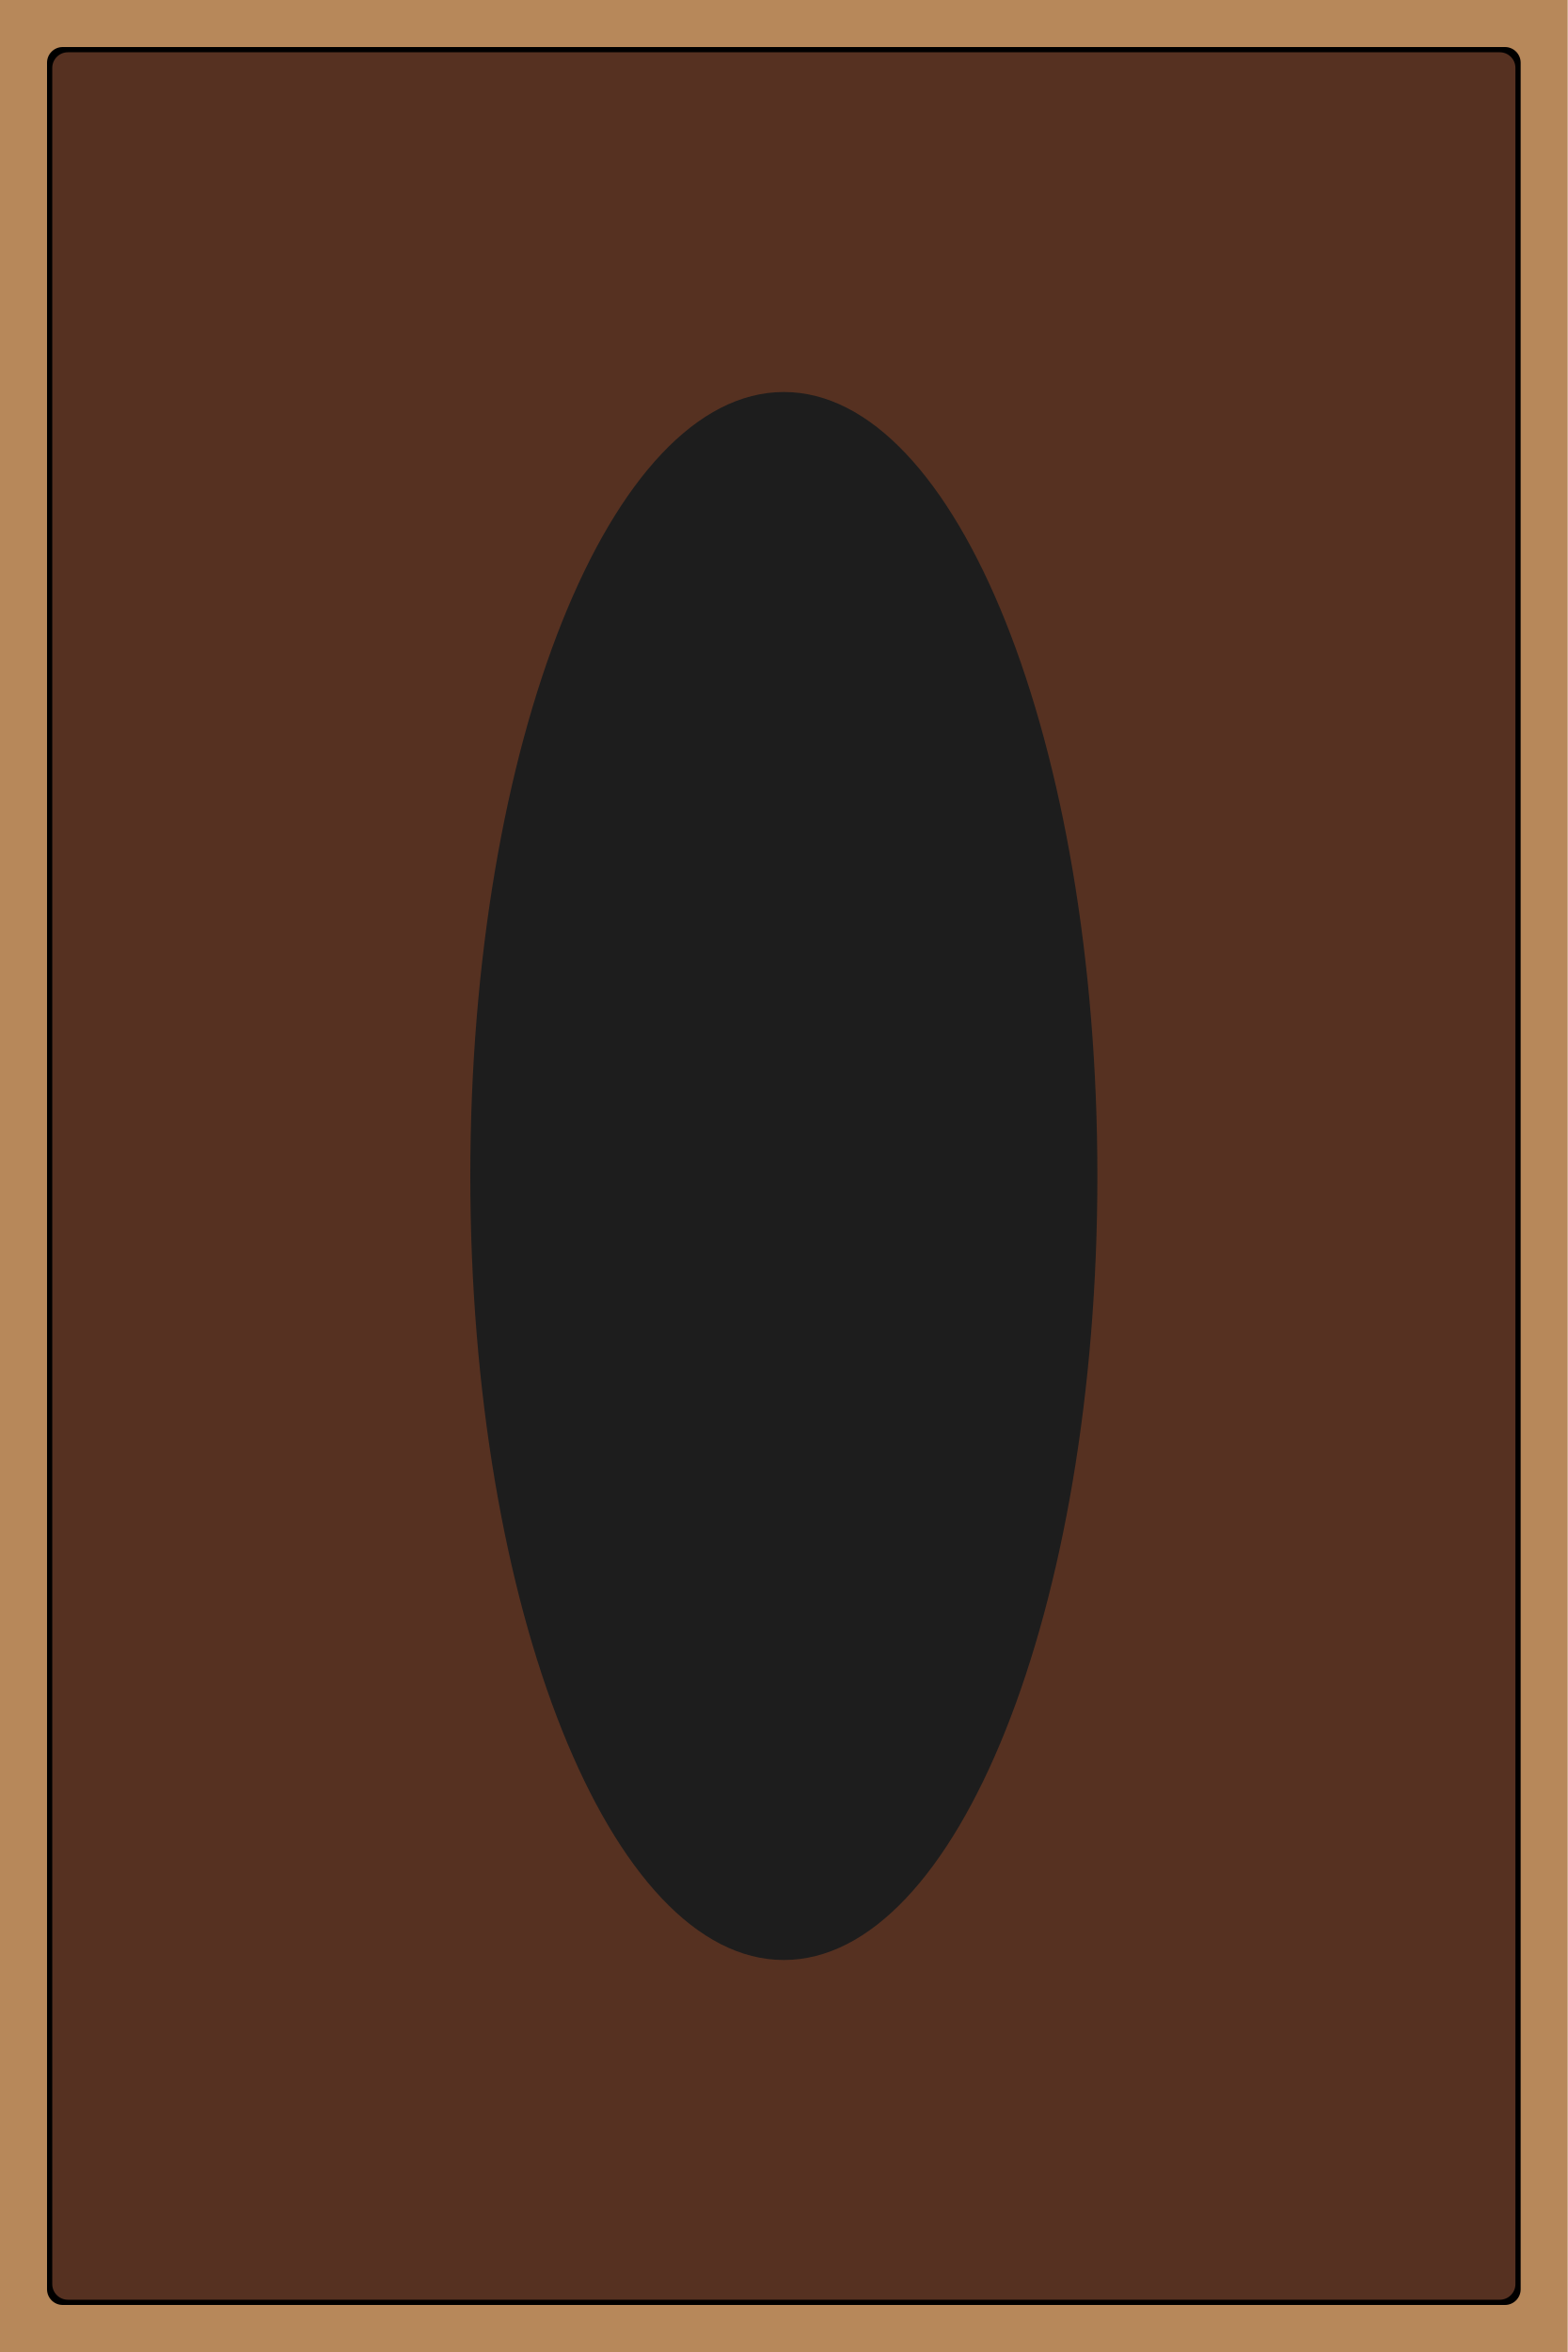
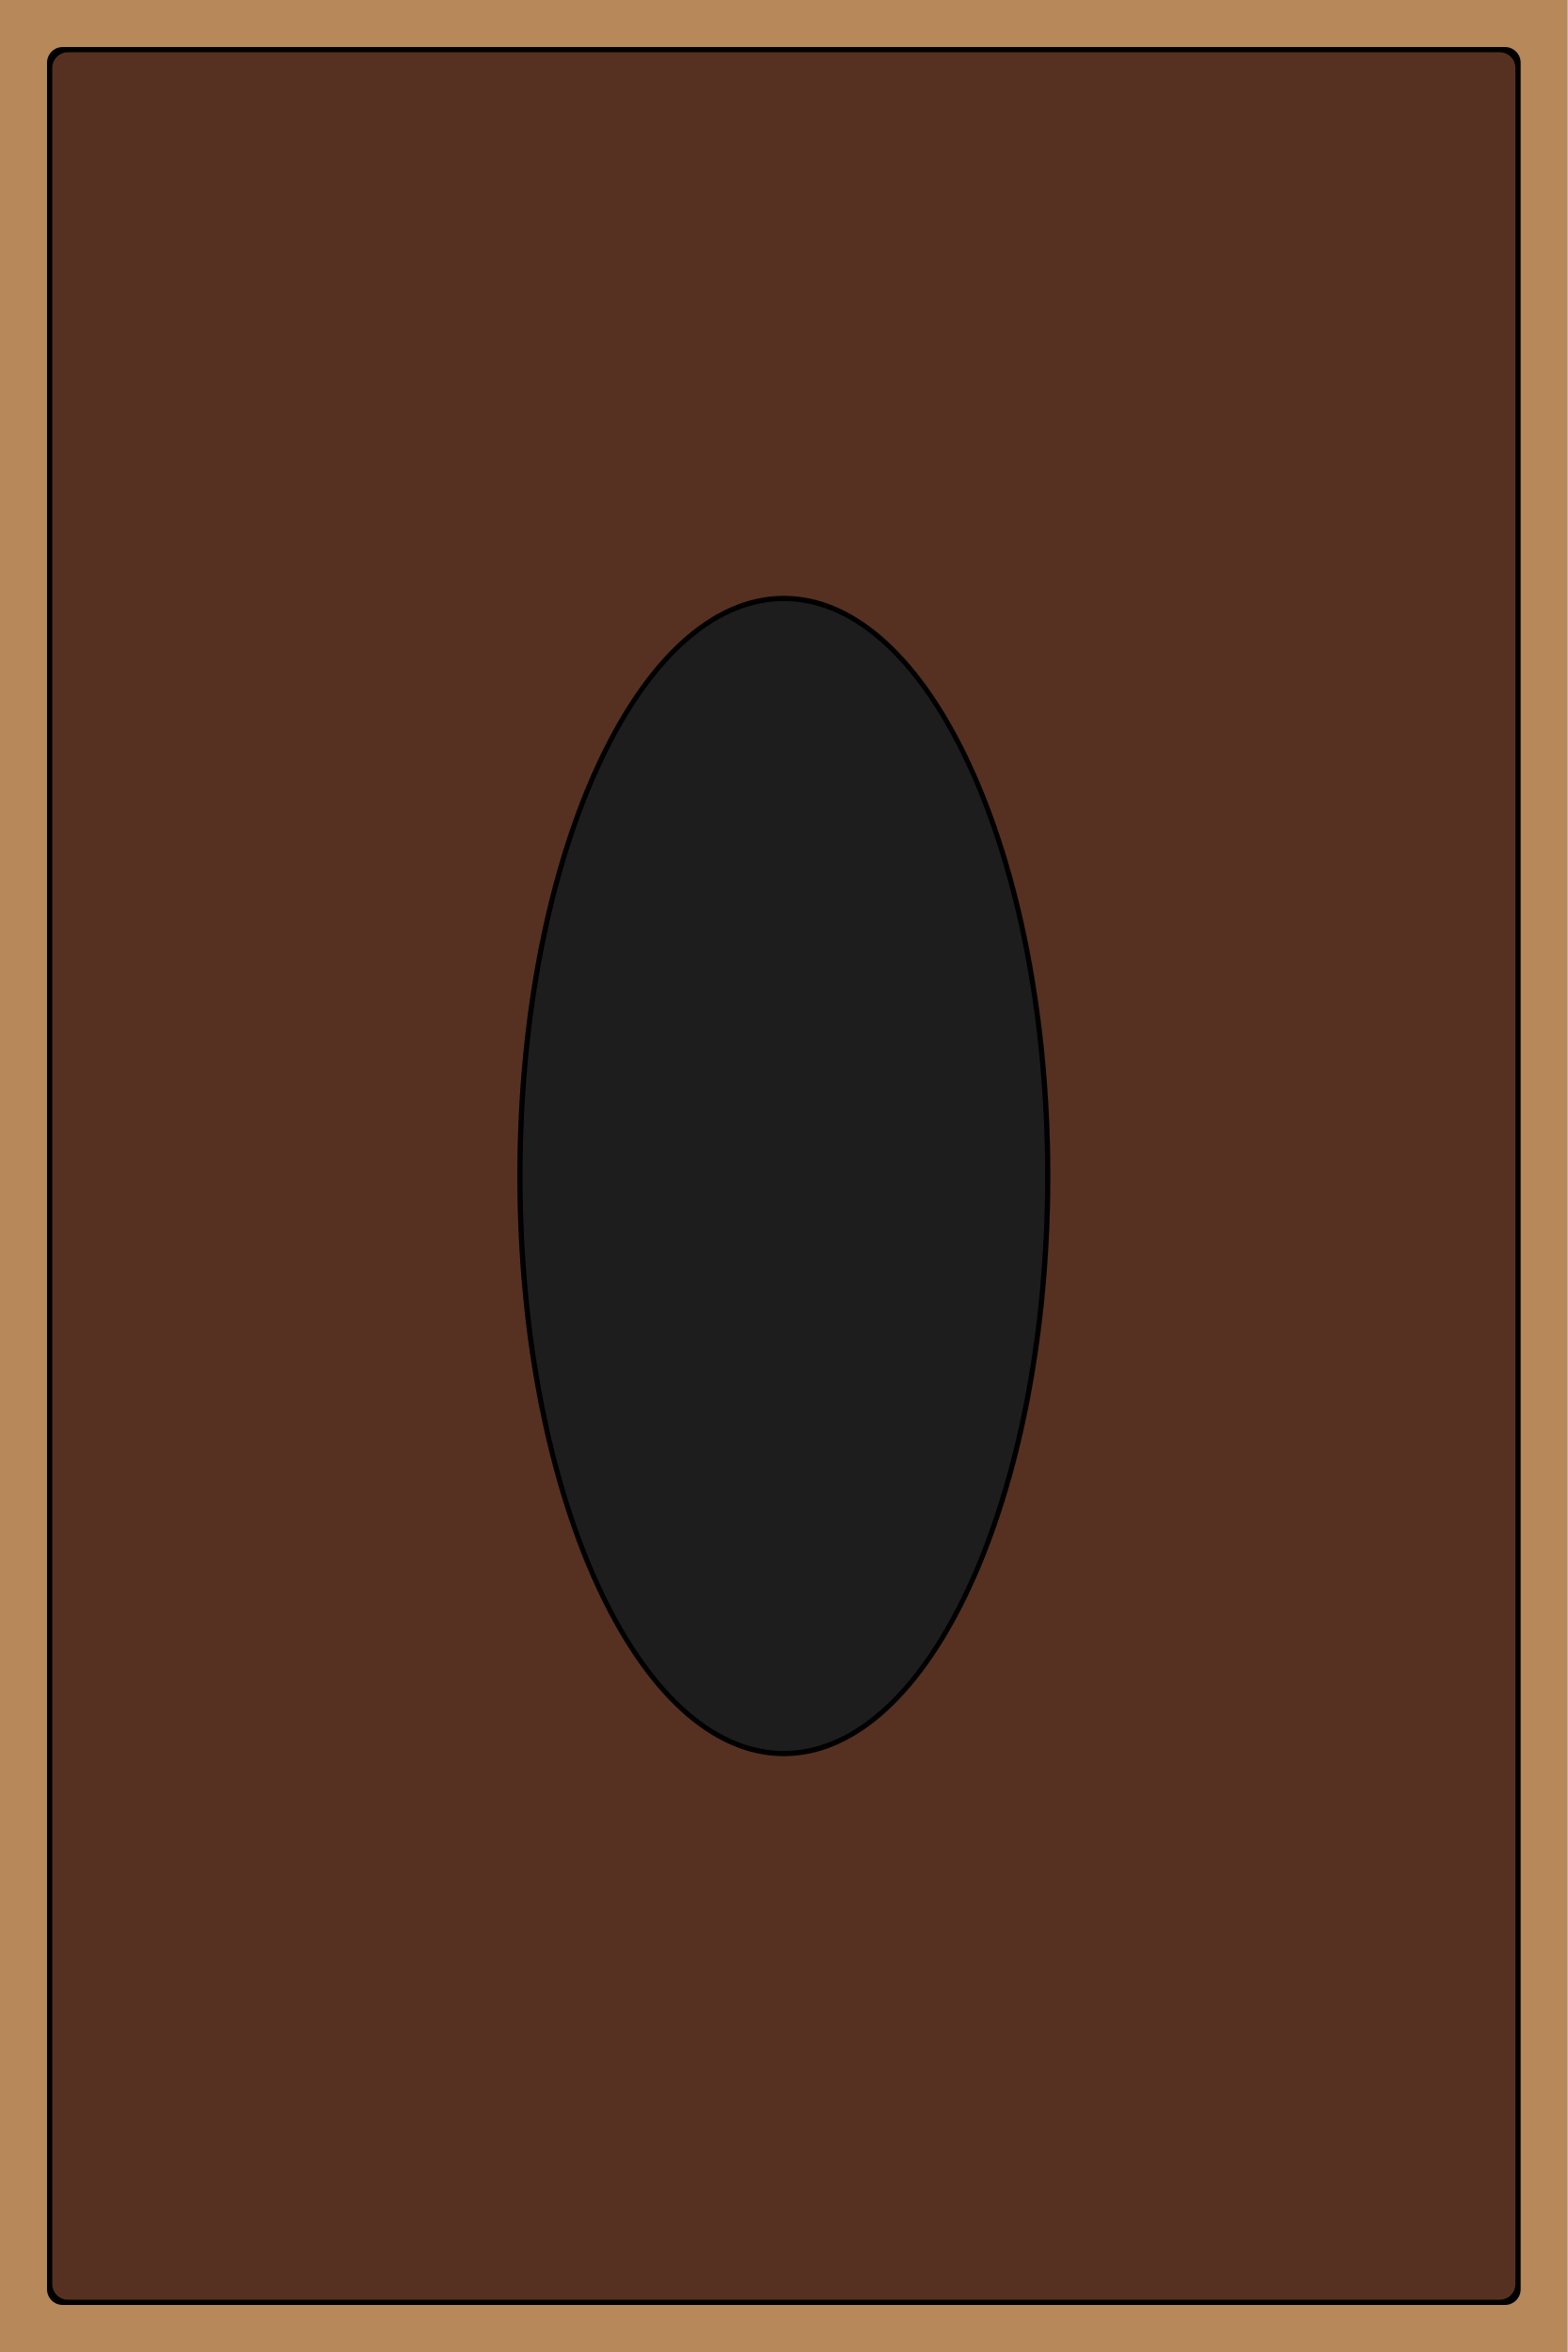
<svg xmlns="http://www.w3.org/2000/svg" width="300" height="450" viewBox="0 0 300 450">
  <rect x="0" y="0" width="300" height="450" fill="#B7885A" />
  <rect x="9" y="9" width="282" height="432" fill="black" rx="3" ry="3" />
  <rect x="10" y="10" width="280" height="430" fill="#563121" rx="3" ry="3" />
-   <ellipse cx="150" cy="225" rx="60" ry="150" fill="#1D1D1D" />
+   <ellipse cx="150" cy="225" rx="51" ry="111" fill="black" />
+   <ellipse cx="150" cy="225" rx="50" ry="110" fill="#1D1D1D" />
</svg>
